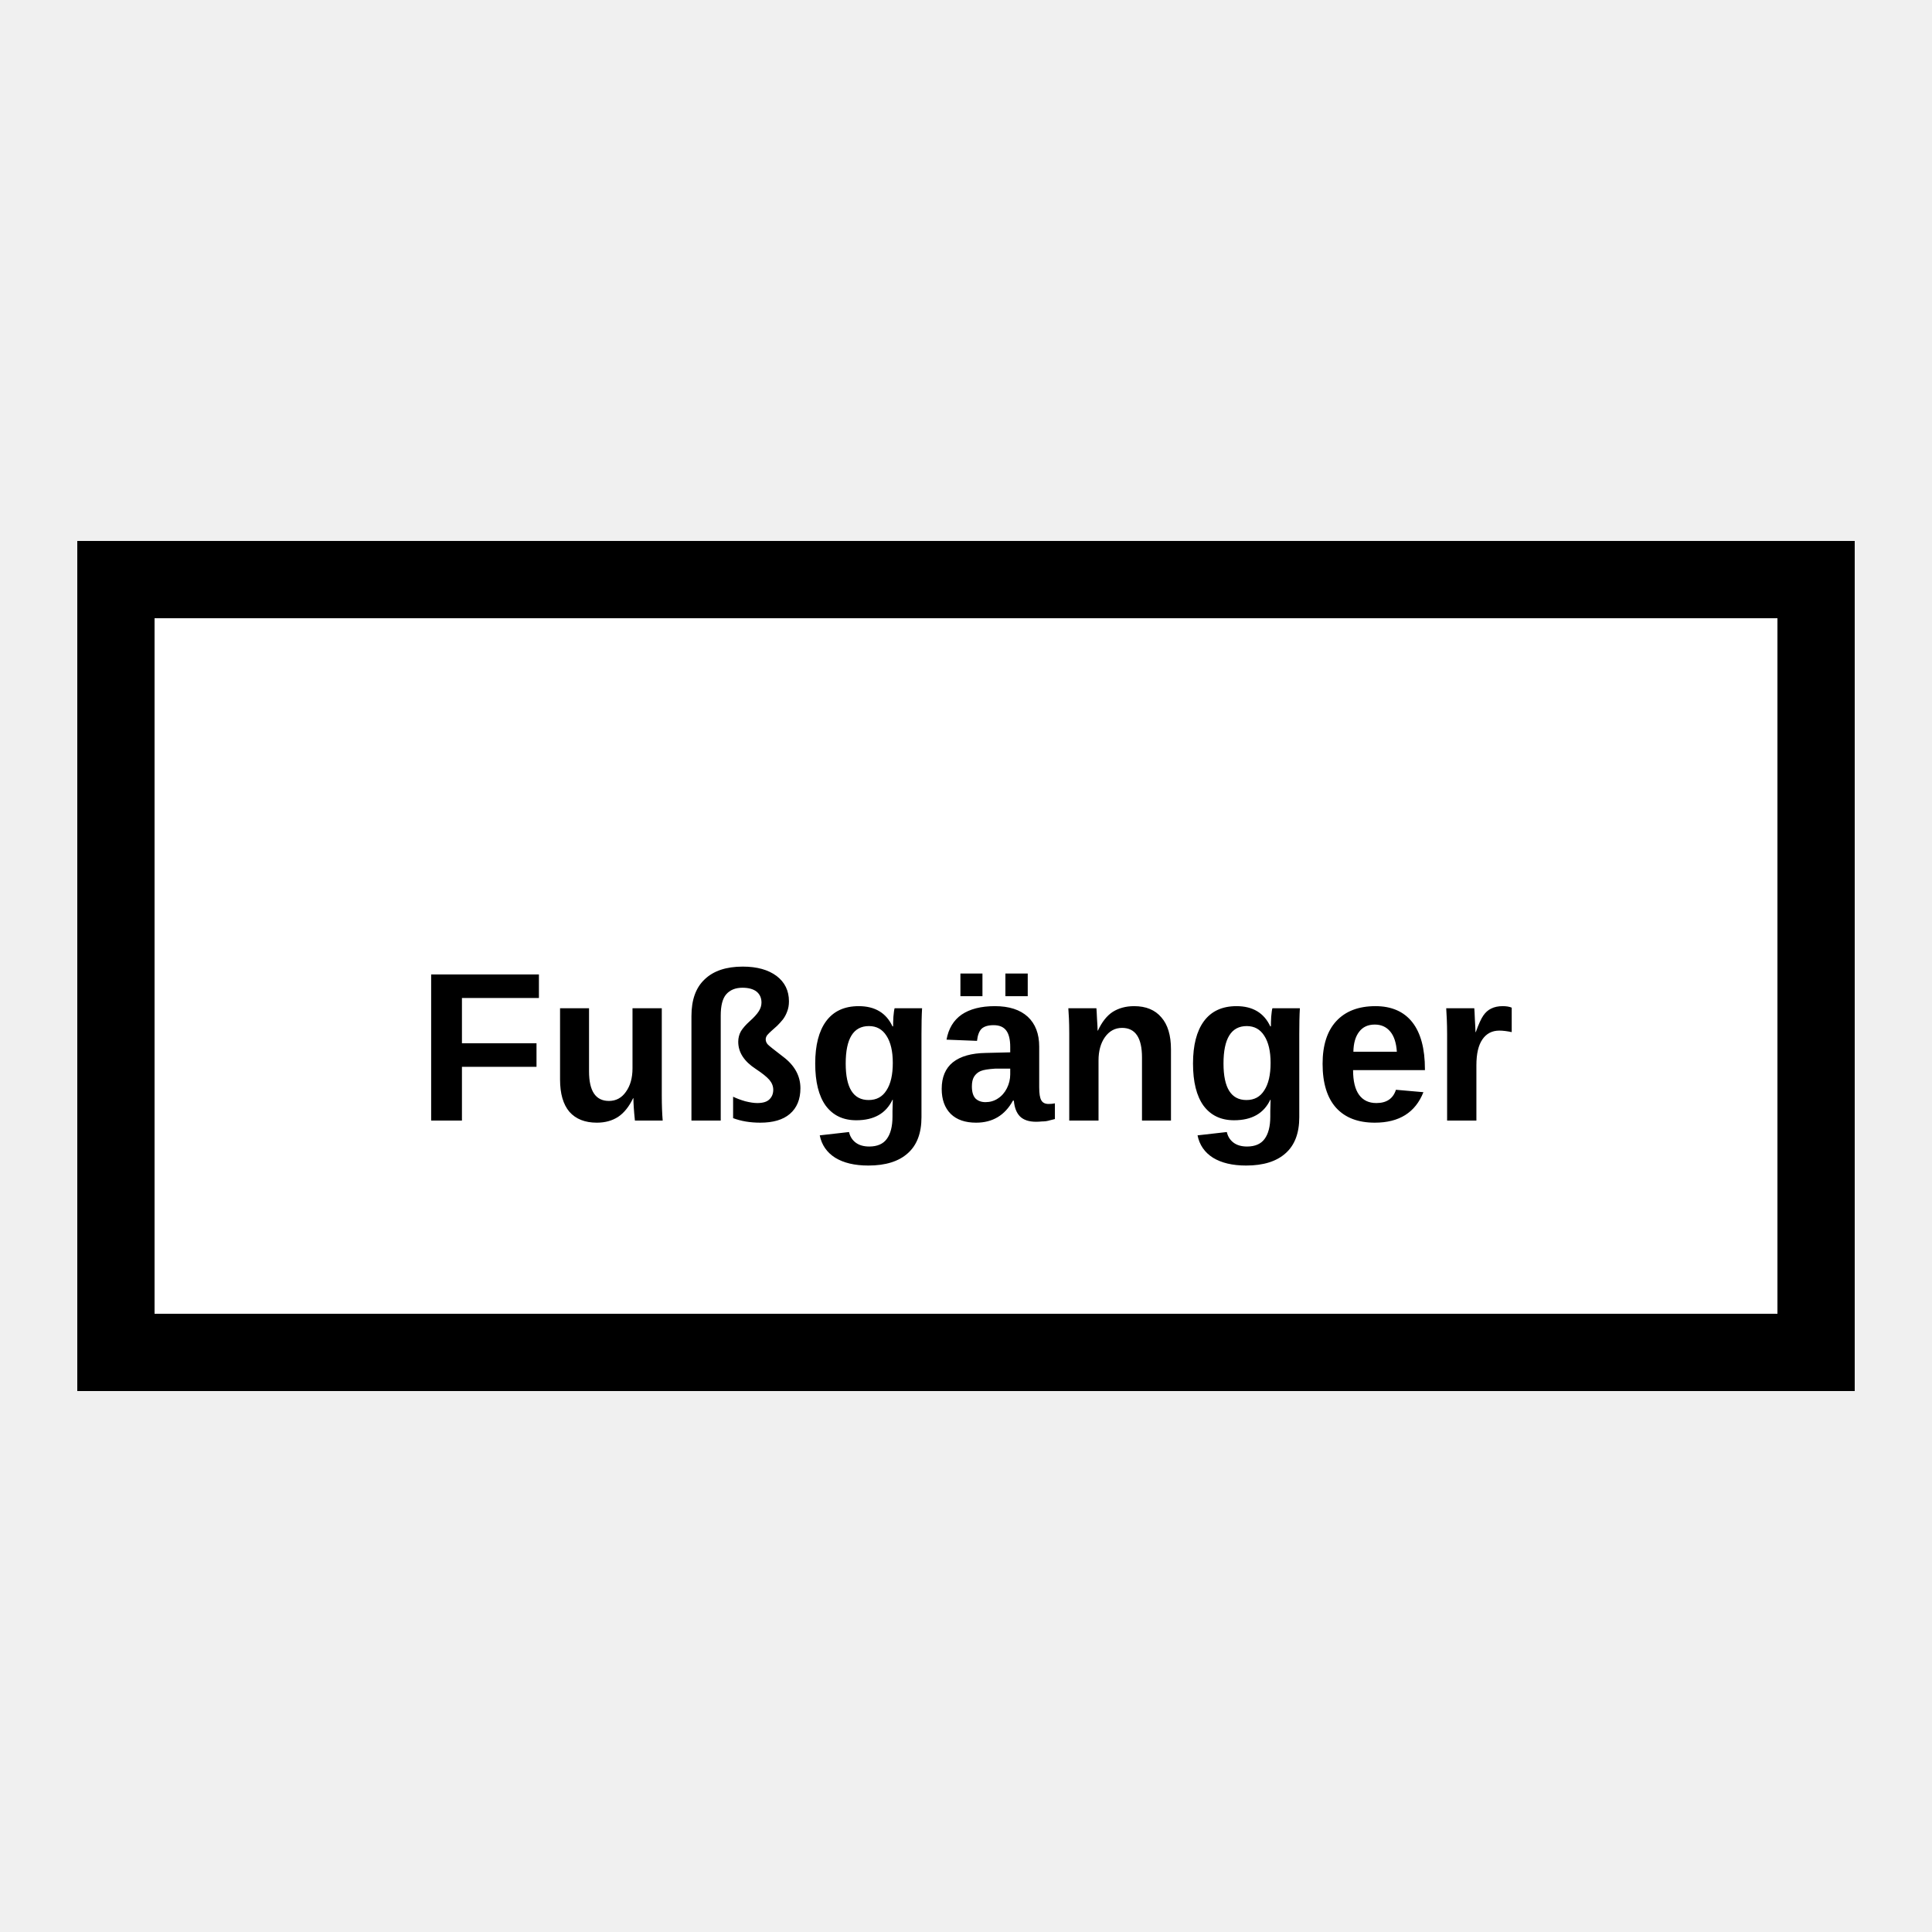
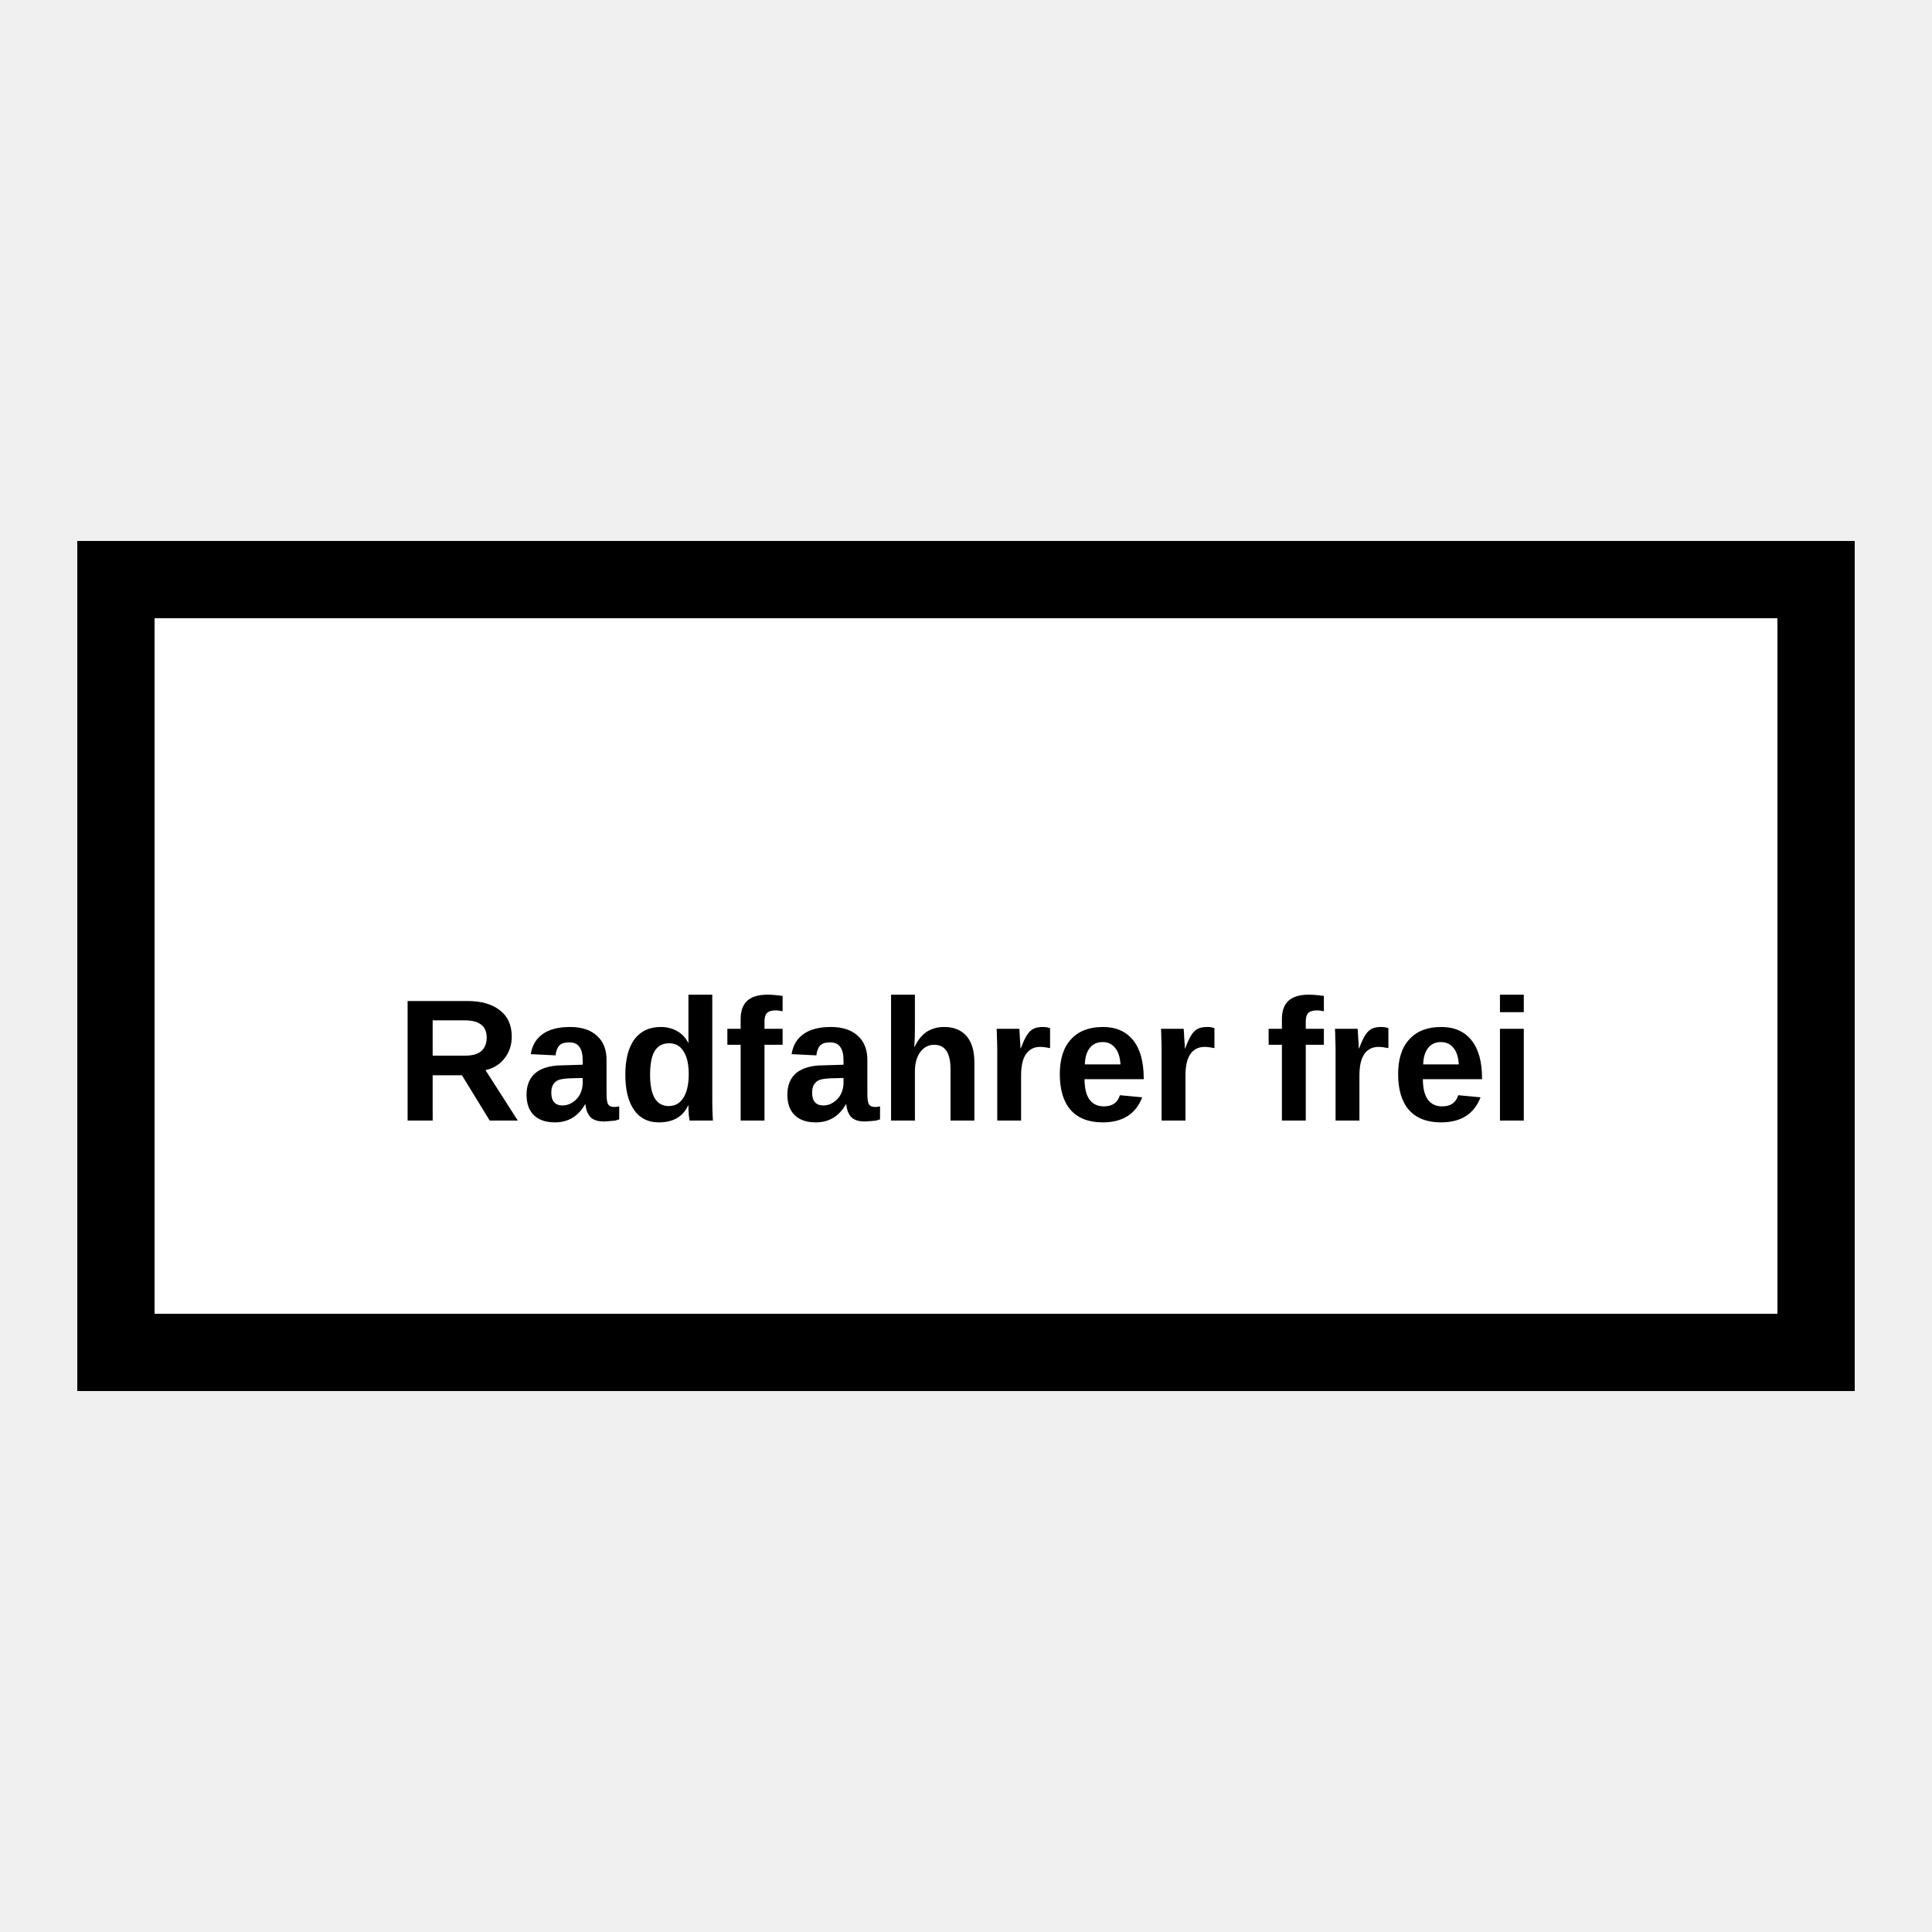
<svg xmlns="http://www.w3.org/2000/svg" viewBox="0 0 100 100" role="img">
  <rect x="6" y="30" width="88" height="40" fill="#fff" stroke="#000" stroke-width="4" />
-   <text x="50" y="58" font-family="Arial, sans-serif" font-size="11" font-weight="700" fill="#000" text-anchor="middle">Fußgänger</text>
+   <text x="50" y="58" font-family="Arial, sans-serif" font-size="9" font-weight="700" fill="#000" text-anchor="middle">Radfahrer frei</text>
</svg>
